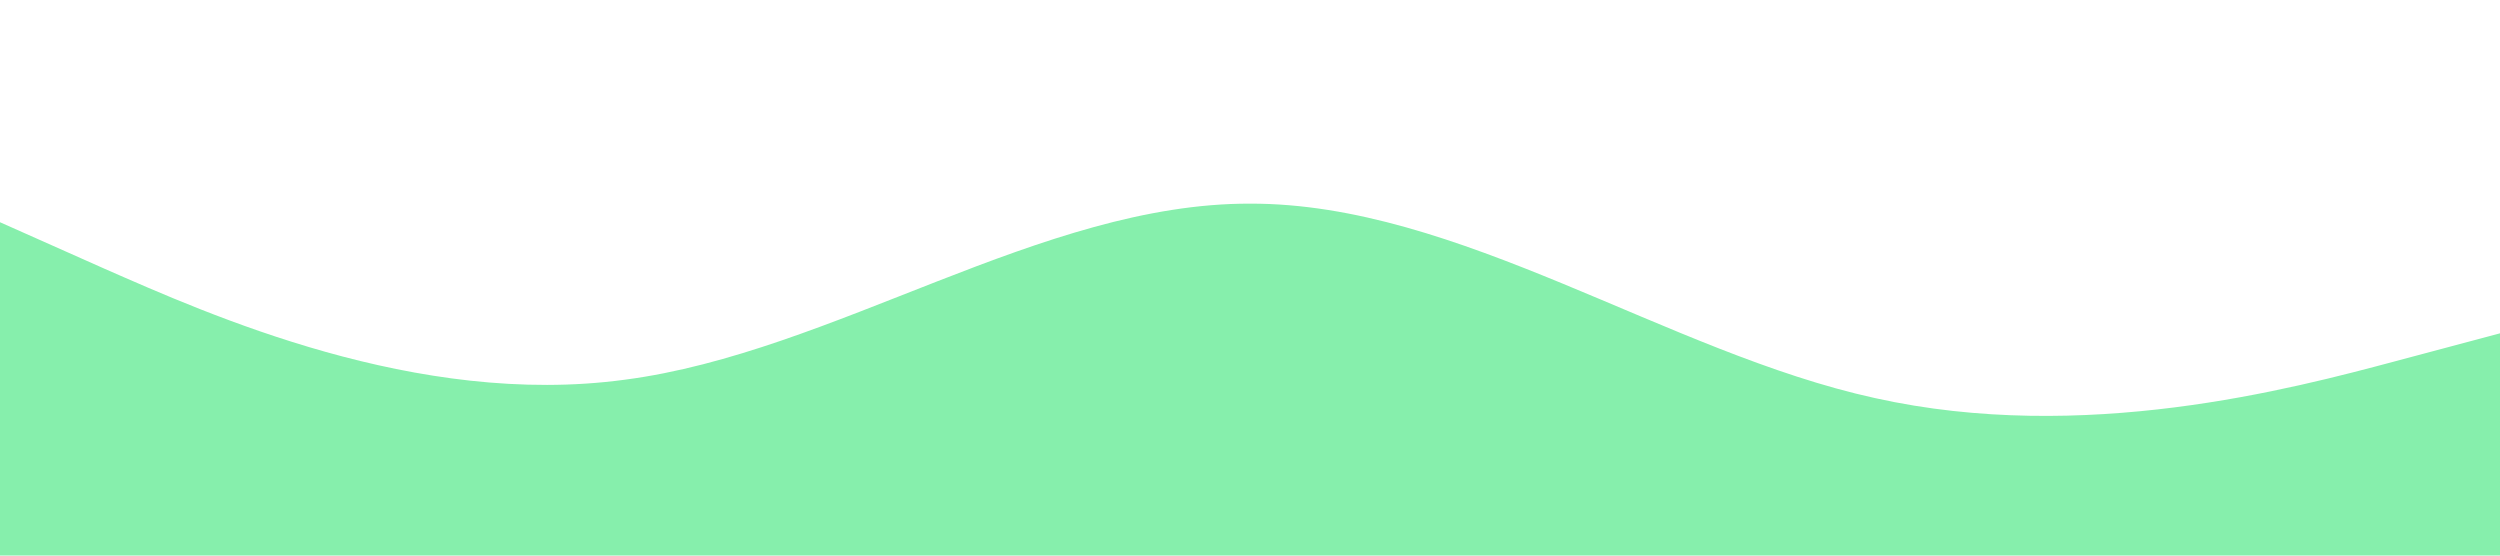
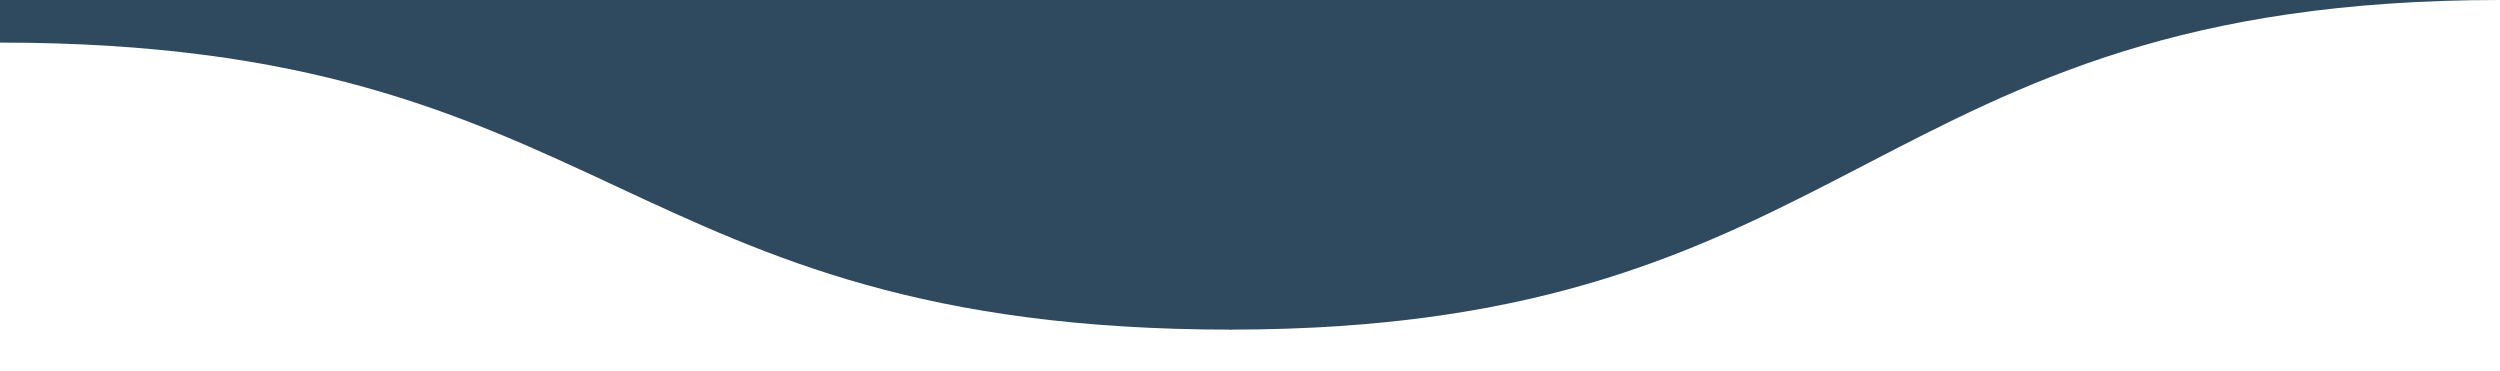
- <svg xmlns="http://www.w3.org/2000/svg" viewBox="0 0 1440 320">
-   <path fill="#86EFAC" fill-opacity="1" d="M0,128L60,154.7C120,181,240,235,360,218.7C480,203,600,117,720,117.3C840,117,960,203,1080,229.3C1200,256,1320,224,1380,208L1440,192L1440,320L1380,320C1320,320,1200,320,1080,320C960,320,840,320,720,320C600,320,480,320,360,320C240,320,120,320,60,320L0,320Z" />
+ <svg xmlns="http://www.w3.org/2000/svg" viewBox="0 0 1350 200">
+   <path fill="rgba(47, 73, 94, 1)" d="M 0 23 C 332.5 23 332.5 178 665 178 L 665 178 L 665 0 L 0 0 Z" stroke-width="0" />
+   <path fill="rgba(47, 73, 94, 1)" d="M 664 178 C 1007 178 1007 0 1350 0 L 1350 0 L 1350 0 L 664 0 Z" stroke-width="0" />
</svg>
